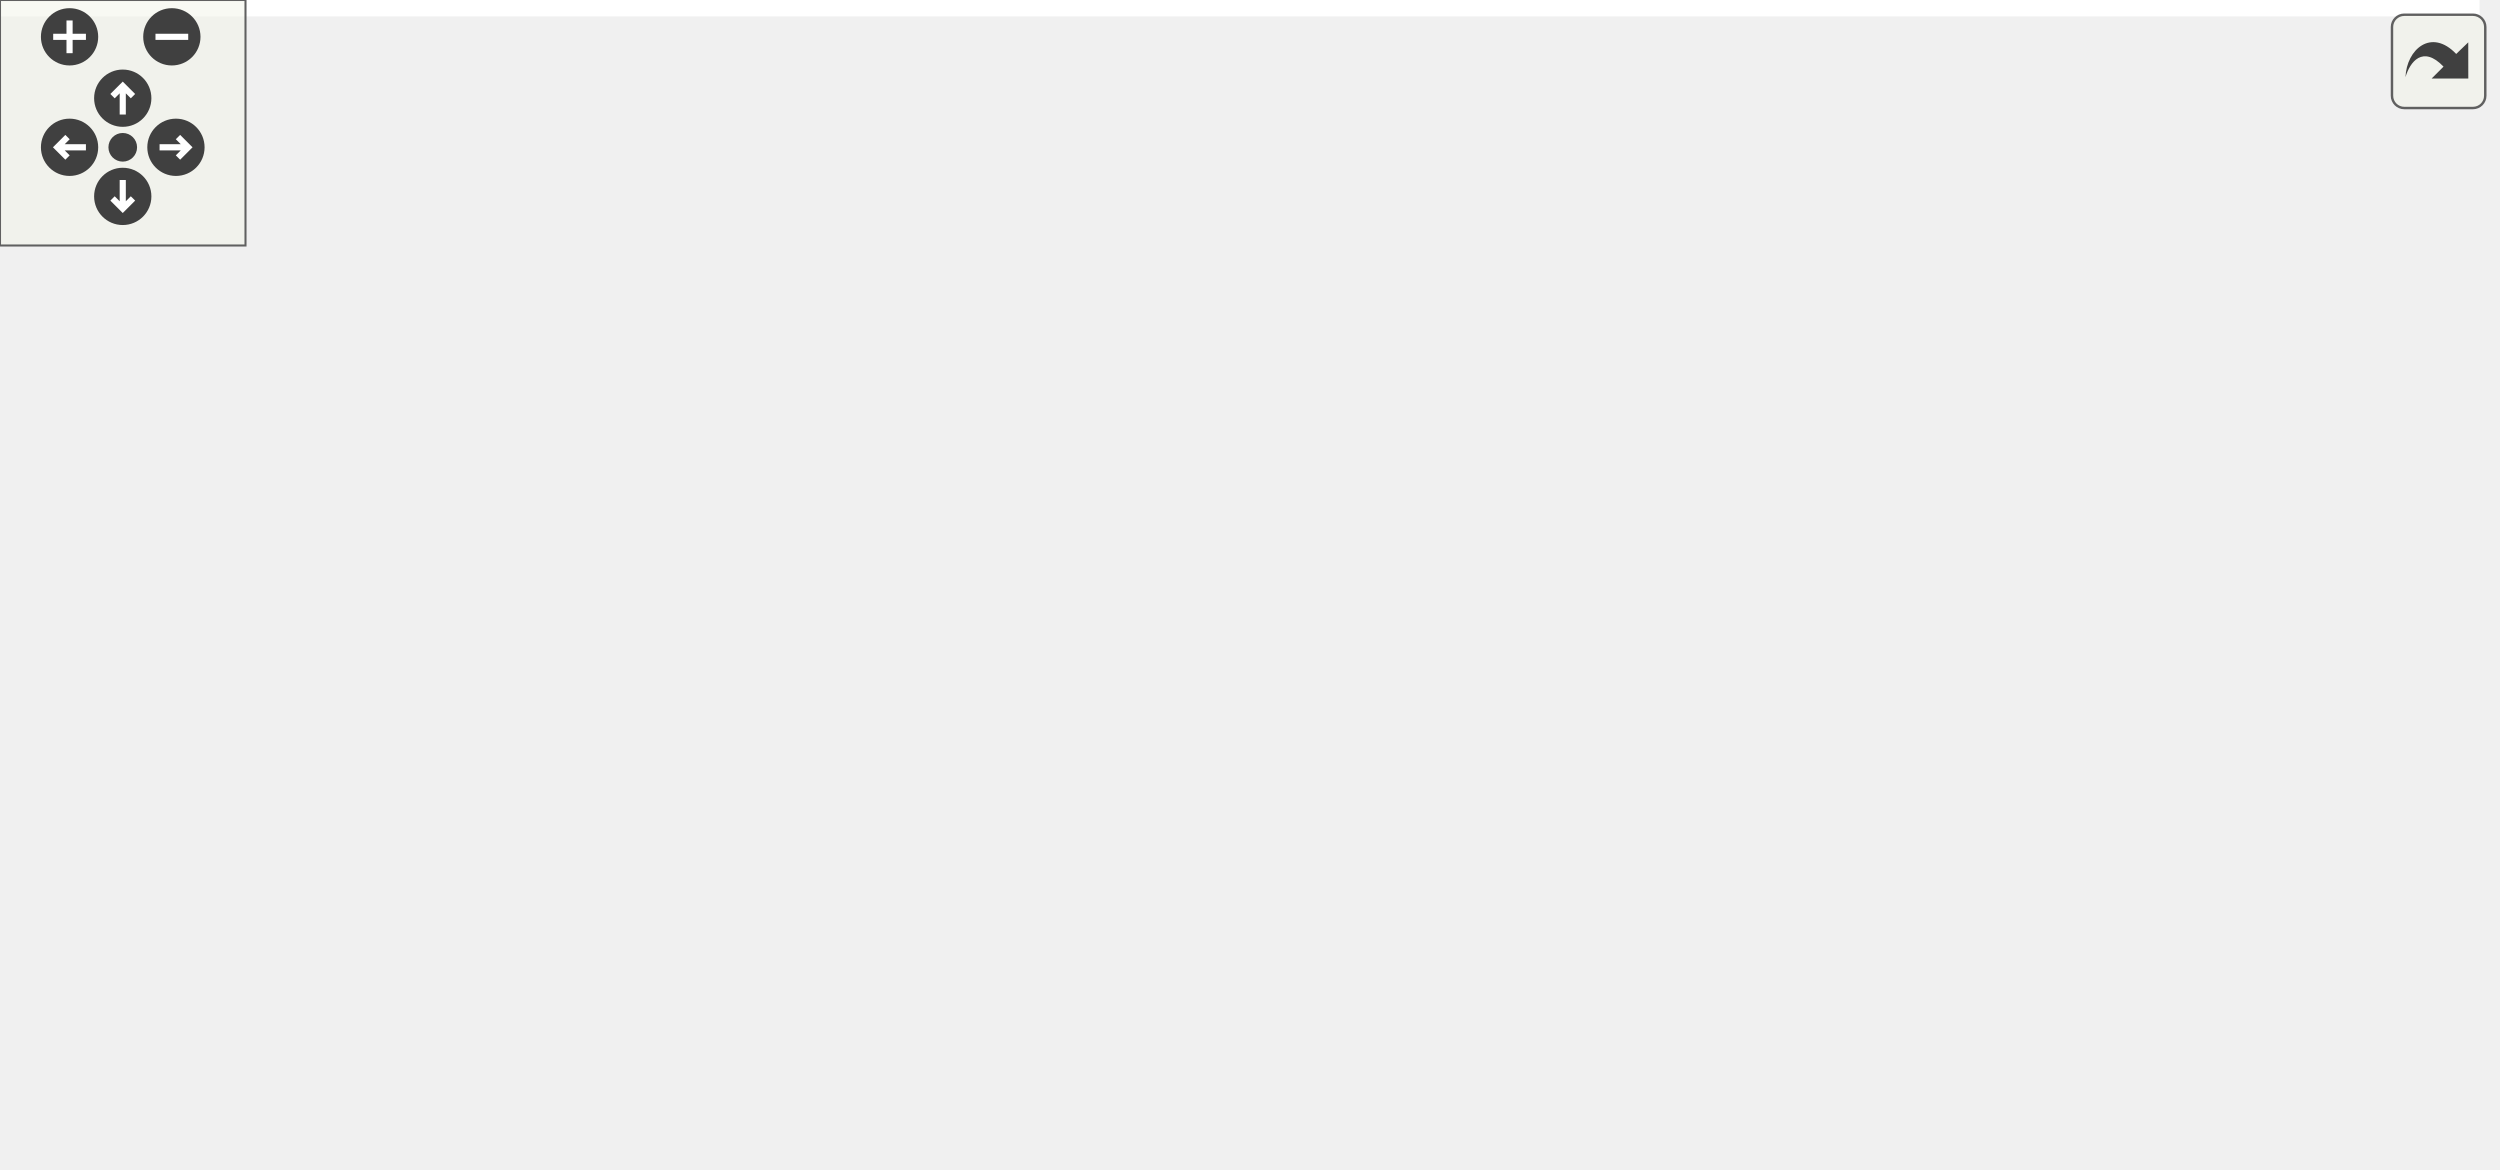
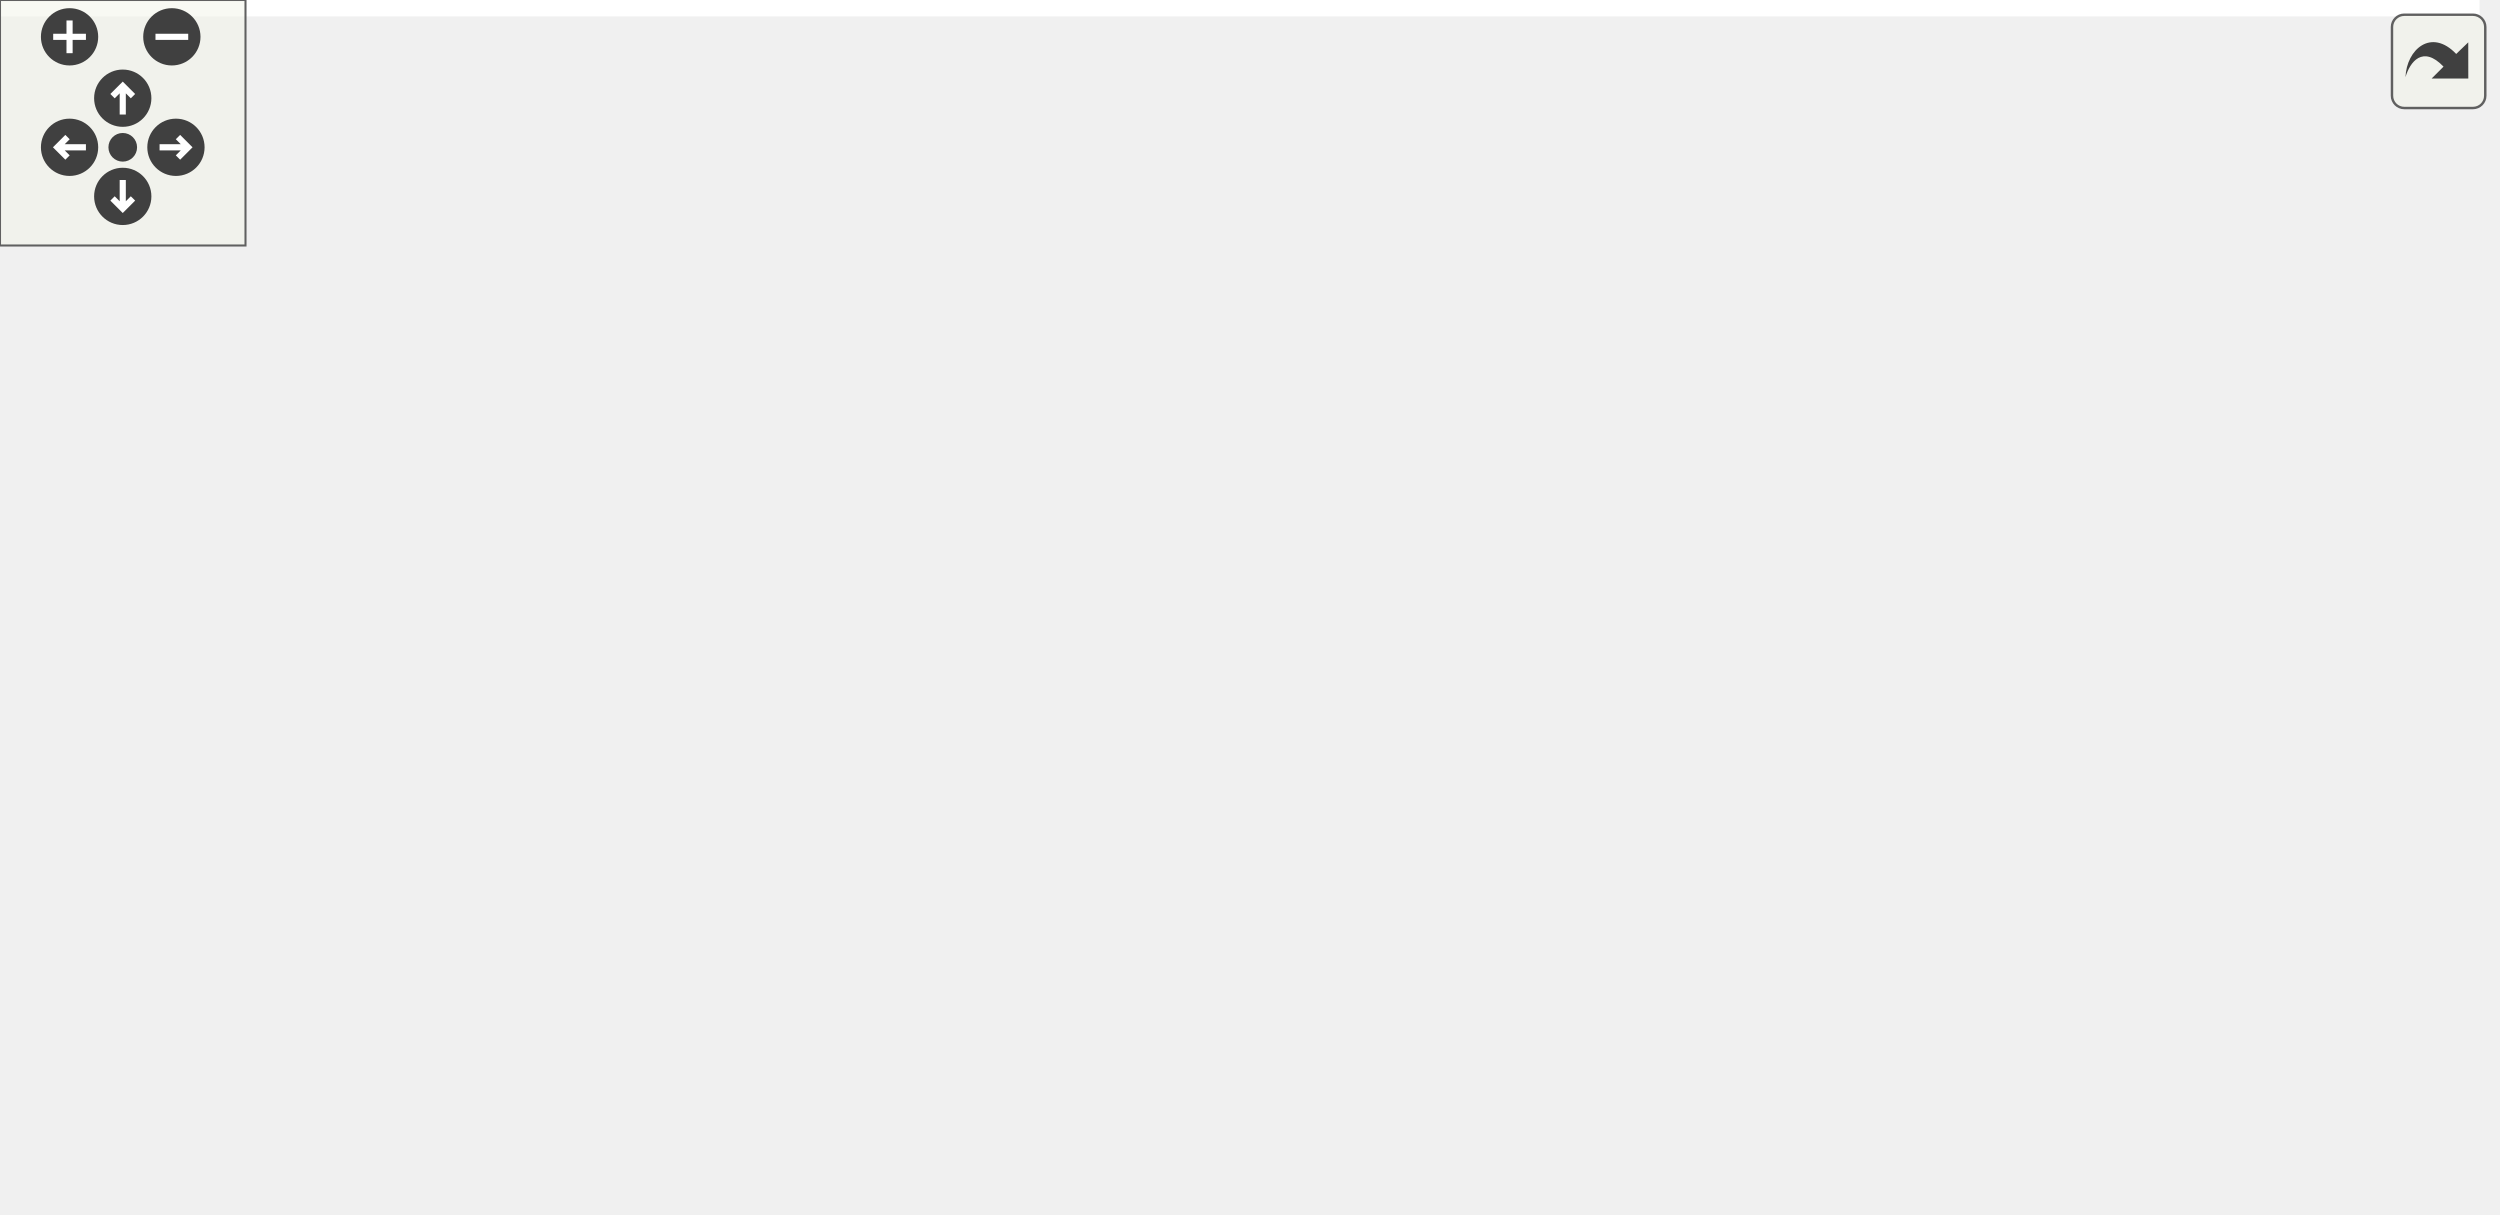
<svg xmlns="http://www.w3.org/2000/svg" xmlns:xlink="http://www.w3.org/1999/xlink" id="main" version="1.1" xml:space="preserve">
  <style type="text/css">
.edge:hover path { stroke: red; }
.edge:hover polygon { stroke: red; fill: red; }
</style>
  <defs>
    <circle id="rim" cx="0" cy="0" r="7" />
    <circle id="rim2" cx="0" cy="0" r="3.5" />
    <g id="zoomPlus">
      <use xlink:href="#rim" fill="#404040">
        <set attributeName="fill" to="#808080" begin="zoomplus.mouseover" end="zoomplus.mouseout" />
      </use>
      <path d="M-4,0h8M0,-4v8" fill="none" stroke="white" stroke-width="1.5" pointer-events="none" />
    </g>
    <g id="zoomMin">
      <use xlink:href="#rim" fill="#404040">
        <set attributeName="fill" to="#808080" begin="zoomminus.mouseover" end="zoomminus.mouseout" />
      </use>
      <path d="M-4,0h8" fill="none" stroke="white" stroke-width="1.5" pointer-events="none" />
    </g>
    <g id="dirArrow">
      <path fill="none" stroke="white" stroke-width="1.5" d="M0,-3.0v7 M-2.5,-0.5L0,-3.0L2.5,-0.5" />
    </g>
    <g id="resetDef">
      <use xlink:href="#rim2" fill="#404040">
        <set attributeName="fill" to="#808080" begin="reset.mouseover" end="reset.mouseout" />
      </use>
    </g>
  </defs>
  <svg id="graph" class="graph">
    <g id="viewport">
-       <polygon fill="#ffffff" stroke="transparent" points="-4,4 -4,-225 606,-225 606,4 -4,4" />
+       <polygon fill="#ffffff" stroke="transparent" points="-4,4 -4,-236 606,-236 606,4 -4,4" />
      <g id="node1" class="node">
-         <polygon fill="#bfbfbf" stroke="#000000" points="253.5,-179.5 253.5,-220.5 399.5,-220.5 399.5,-179.5 253.5,-179.5" />
-         <text text-anchor="start" x="261.5" y="-208.5" font-family="Helvetica,sans-Serif" font-size="10.00" fill="#000000">/home/bdn_jz/bdn_jz</text>
-         <text text-anchor="start" x="261.5" y="-197.5" font-family="Helvetica,sans-Serif" font-size="10.00" fill="#000000">/CameraTrackerLinux</text>
-         <text text-anchor="middle" x="326.5" y="-186.5" font-family="Helvetica,sans-Serif" font-size="10.00" fill="#000000">/include/BaslerGigECamera.h</text>
+         <polygon fill="#bfbfbf" stroke="#000000" points="254.5,-179.5 254.5,-231.5 398.5,-231.5 398.5,-179.5 254.5,-179.5" />
+         <text text-anchor="start" x="262.5" y="-219.5" font-family="Helvetica,sans-Serif" font-size="10.00" fill="#000000">/home/bdn_jz/bdn_jz</text>
+         <text text-anchor="start" x="262.5" y="-208.5" font-family="Helvetica,sans-Serif" font-size="10.00" fill="#000000">/camera-tracker-cpp</text>
+         <text text-anchor="start" x="262.5" y="-197.5" font-family="Helvetica,sans-Serif" font-size="10.00" fill="#000000">/CameraTrackerLinux/include</text>
+         <text text-anchor="middle" x="326.5" y="-186.5" font-family="Helvetica,sans-Serif" font-size="10.00" fill="#000000">/BaslerGigECamera.h</text>
      </g>
      <g id="node2" class="node">
        <g id="a_node2">
          <a xlink:href="_generic_camera_8h.html" target="_top" xlink:title="Header of the camera base class. ">
            <polygon fill="#ffffff" stroke="#000000" points="118,-118 118,-137 211,-137 211,-118 118,-118" />
            <text text-anchor="middle" x="164.5" y="-125" font-family="Helvetica,sans-Serif" font-size="10.00" fill="#000000">GenericCamera.h</text>
          </a>
        </g>
      </g>
      <g id="edge1" class="edge">
-         <path fill="none" stroke="#191970" d="M280.511,-179.418C253.215,-167.203 219.351,-152.048 195.271,-141.271" />
-         <polygon fill="#191970" stroke="#191970" points="196.476,-137.976 185.918,-137.085 193.616,-144.365 196.476,-137.976" />
+         <path fill="none" stroke="#191970" d="M272.106,-179.31C245.843,-166.665 215.382,-151.999 193.587,-141.505" />
+         <polygon fill="#191970" stroke="#191970" points="195.05,-138.325 184.522,-137.14 192.013,-144.632 195.05,-138.325" />
      </g>
      <g id="node8" class="node">
        <g id="a_node8">
          <a xlink:href="_timed_frame_8h.html" target="_top" xlink:title="TimedFrame.h">
            <polygon fill="#ffffff" stroke="#000000" points="229.5,-118 229.5,-137 309.5,-137 309.5,-118 229.5,-118" />
            <text text-anchor="middle" x="269.5" y="-125" font-family="Helvetica,sans-Serif" font-size="10.00" fill="#000000">TimedFrame.h</text>
          </a>
        </g>
      </g>
      <g id="edge7" class="edge">
-         <path fill="none" stroke="#191970" d="M310.319,-179.418C301.782,-168.56 291.419,-155.379 283.271,-145.015" />
-         <polygon fill="#191970" stroke="#191970" points="285.968,-142.783 277.036,-137.085 280.465,-147.11 285.968,-142.783" />
+         <path fill="none" stroke="#191970" d="M307.202,-179.093C299.092,-167.994 289.867,-155.371 282.573,-145.389" />
+         <polygon fill="#191970" stroke="#191970" points="285.23,-143.093 276.504,-137.084 279.578,-147.223 285.23,-143.093" />
      </g>
      <g id="node9" class="node">
        <polygon fill="#ffffff" stroke="#bfbfbf" points="328,-118 328,-137 441,-137 441,-118 328,-118" />
        <text text-anchor="middle" x="384.5" y="-125" font-family="Helvetica,sans-Serif" font-size="10.00" fill="#000000">pylon/PylonIncludes.h</text>
      </g>
      <g id="edge9" class="edge">
-         <path fill="none" stroke="#191970" d="M342.965,-179.418C351.652,-168.56 362.197,-155.379 370.488,-145.015" />
-         <polygon fill="#191970" stroke="#191970" points="373.318,-147.081 376.832,-137.085 367.852,-142.708 373.318,-147.081" />
+         <path fill="none" stroke="#191970" d="M346.136,-179.093C354.389,-167.994 363.775,-155.371 371.198,-145.389" />
+         <polygon fill="#191970" stroke="#191970" points="374.215,-147.197 377.373,-137.084 368.598,-143.02 374.215,-147.197" />
      </g>
      <g id="node10" class="node">
        <polygon fill="#ffffff" stroke="#bfbfbf" points="459,-112.5 459,-142.5 602,-142.5 602,-112.5 459,-112.5" />
        <text text-anchor="start" x="467" y="-130.5" font-family="Helvetica,sans-Serif" font-size="10.00" fill="#000000">pylon/gige/BaslerGigEInstant</text>
        <text text-anchor="middle" x="530.5" y="-119.5" font-family="Helvetica,sans-Serif" font-size="10.00" fill="#000000">Camera.h</text>
      </g>
      <g id="edge10" class="edge">
-         <path fill="none" stroke="#191970" d="M384.413,-179.418C414.046,-168.887 449.826,-156.171 478.559,-145.959" />
-         <polygon fill="#191970" stroke="#191970" points="479.764,-149.246 488.014,-142.599 477.42,-142.65 479.764,-149.246" />
+         <path fill="none" stroke="#191970" d="M394.713,-179.419C423.163,-168.541 455.566,-156.151 481.582,-146.204" />
+         <polygon fill="#191970" stroke="#191970" points="483.129,-149.36 491.219,-142.519 480.629,-142.821 483.129,-149.36" />
      </g>
      <g id="node3" class="node">
        <polygon fill="#ffffff" stroke="#bfbfbf" points="0,-56.5 0,-75.5 59,-75.5 59,-56.5 0,-56.5" />
        <text text-anchor="middle" x="29.5" y="-63.5" font-family="Helvetica,sans-Serif" font-size="10.00" fill="#000000">exception</text>
      </g>
      <g id="edge2" class="edge">
        <path fill="none" stroke="#191970" d="M143.406,-117.891C120.917,-107.646 85.108,-91.333 59.648,-79.734" />
        <polygon fill="#191970" stroke="#191970" points="60.997,-76.502 50.446,-75.542 58.095,-82.873 60.997,-76.502" />
      </g>
      <g id="node4" class="node">
        <polygon fill="#ffffff" stroke="#bfbfbf" points="77,-56.5 77,-75.5 118,-75.5 118,-56.5 77,-56.5" />
        <text text-anchor="middle" x="97.5" y="-63.5" font-family="Helvetica,sans-Serif" font-size="10.00" fill="#000000">string</text>
      </g>
      <g id="edge3" class="edge">
        <path fill="none" stroke="#191970" d="M154.031,-117.891C143.766,-108.468 127.91,-93.913 115.599,-82.614" />
        <polygon fill="#191970" stroke="#191970" points="117.85,-79.929 108.116,-75.745 113.117,-85.086 117.85,-79.929" />
      </g>
      <g id="node5" class="node">
        <polygon fill="#ffffff" stroke="#bfbfbf" points="222.5,-56.5 222.5,-75.5 316.5,-75.5 316.5,-56.5 222.5,-56.5" />
        <text text-anchor="middle" x="269.5" y="-63.5" font-family="Helvetica,sans-Serif" font-size="10.00" fill="#000000">opencv2/core.hpp</text>
      </g>
      <g id="edge4" class="edge">
        <path fill="none" stroke="#191970" d="M180.906,-117.891C197.935,-107.916 224.784,-92.191 244.465,-80.663" />
        <polygon fill="#191970" stroke="#191970" points="246.349,-83.616 253.209,-75.542 242.811,-77.576 246.349,-83.616" />
      </g>
      <g id="node6" class="node">
        <g id="a_node6">
          <a xlink:href="constants_8h.html" target="_top" xlink:title="header for constant definitions. ">
            <polygon fill="#ffffff" stroke="#000000" points="136.5,-56.5 136.5,-75.5 204.5,-75.5 204.5,-56.5 136.5,-56.5" />
            <text text-anchor="middle" x="170.5" y="-63.5" font-family="Helvetica,sans-Serif" font-size="10.00" fill="#000000">constants.h</text>
          </a>
        </g>
      </g>
      <g id="edge5" class="edge">
        <path fill="none" stroke="#191970" d="M165.438,-117.891C166.269,-109.366 167.511,-96.639 168.556,-85.924" />
        <polygon fill="#191970" stroke="#191970" points="172.062,-86.037 169.549,-75.745 165.095,-85.358 172.062,-86.037" />
      </g>
      <g id="node7" class="node">
        <polygon fill="#ffffff" stroke="#bfbfbf" points="97,-.5 97,-19.5 244,-19.5 244,-.5 97,-.5" />
        <text text-anchor="middle" x="170.5" y="-7.5" font-family="Helvetica,sans-Serif" font-size="10.00" fill="#000000">opencv2/imgproc/imgproc.hpp</text>
      </g>
      <g id="edge6" class="edge">
        <path fill="none" stroke="#191970" d="M170.5,-56.245C170.5,-48.938 170.5,-38.694 170.5,-29.705" />
        <polygon fill="#191970" stroke="#191970" points="174,-29.643 170.5,-19.643 167,-29.643 174,-29.643" />
      </g>
      <g id="edge8" class="edge">
        <path fill="none" stroke="#191970" d="M269.5,-117.891C269.5,-109.366 269.5,-96.639 269.5,-85.924" />
        <polygon fill="#191970" stroke="#191970" points="273,-85.745 269.5,-75.745 266,-85.745 273,-85.745" />
      </g>
    </g>
  </svg>
  <g id="navigator" transform="translate(0 0)" fill="#404254">
    <rect fill="#f2f5e9" fill-opacity="0.5" stroke="#606060" stroke-width=".5" x="0" y="0" width="60" height="60" />
    <use id="zoomplus" xlink:href="#zoomPlus" x="17" y="9" />
    <use id="zoomminus" xlink:href="#zoomMin" x="42" y="9" />
    <use id="reset" xlink:href="#resetDef" x="30" y="36" />
    <g id="arrowUp" xlink:href="#dirArrow" transform="translate(30 24)">
      <use xlink:href="#rim" fill="#404040">
        <set attributeName="fill" to="#808080" begin="arrowUp.mouseover" end="arrowUp.mouseout" />
      </use>
      <path fill="none" stroke="white" stroke-width="1.5" d="M0,-3.0v7 M-2.5,-0.5L0,-3.0L2.5,-0.5" />
    </g>
    <g id="arrowRight" xlink:href="#dirArrow" transform="rotate(90) translate(36 -43)">
      <use xlink:href="#rim" fill="#404040">
        <set attributeName="fill" to="#808080" begin="arrowRight.mouseover" end="arrowRight.mouseout" />
      </use>
      <path fill="none" stroke="white" stroke-width="1.5" d="M0,-3.0v7 M-2.5,-0.5L0,-3.0L2.5,-0.5" />
    </g>
    <g id="arrowDown" xlink:href="#dirArrow" transform="rotate(180) translate(-30 -48)">
      <use xlink:href="#rim" fill="#404040">
        <set attributeName="fill" to="#808080" begin="arrowDown.mouseover" end="arrowDown.mouseout" />
      </use>
      <path fill="none" stroke="white" stroke-width="1.5" d="M0,-3.0v7 M-2.5,-0.5L0,-3.0L2.5,-0.5" />
    </g>
    <g id="arrowLeft" xlink:href="#dirArrow" transform="rotate(270) translate(-36 17)">
      <use xlink:href="#rim" fill="#404040">
        <set attributeName="fill" to="#808080" begin="arrowLeft.mouseover" end="arrowLeft.mouseout" />
      </use>
      <path fill="none" stroke="white" stroke-width="1.5" d="M0,-3.0v7 M-2.5,-0.5L0,-3.0L2.5,-0.5" />
    </g>
  </g>
  <svg viewBox="0 0 15 15" width="100%" height="30px" preserveAspectRatio="xMaxYMin meet">
    <g id="arrow_out" transform="scale(0.3 0.3)">
      <a xlink:href="_basler_gig_e_camera_8h__incl_org.svg" target="_base">
        <rect id="button" ry="5" rx="5" y="6" x="6" height="38" width="38" fill="#f2f5e9" fill-opacity="0.5" stroke="#606060" stroke-width="1.0" />
        <path id="arrow" d="M 11.5,31.437 C 11.94,20.098 22.043,11.323 32.159,21.979 L 37.069,17.246 C 37.069,17.246 37.088,32 37.088,32 L 22.16,31.978 C 22.16,31.978 26.998,27.14 26.998,27.14 C 18.529,18.264 13.292,25.23 11.5,31.437 z" style="fill:#404040;" />
      </a>
    </g>
  </svg>
</svg>
